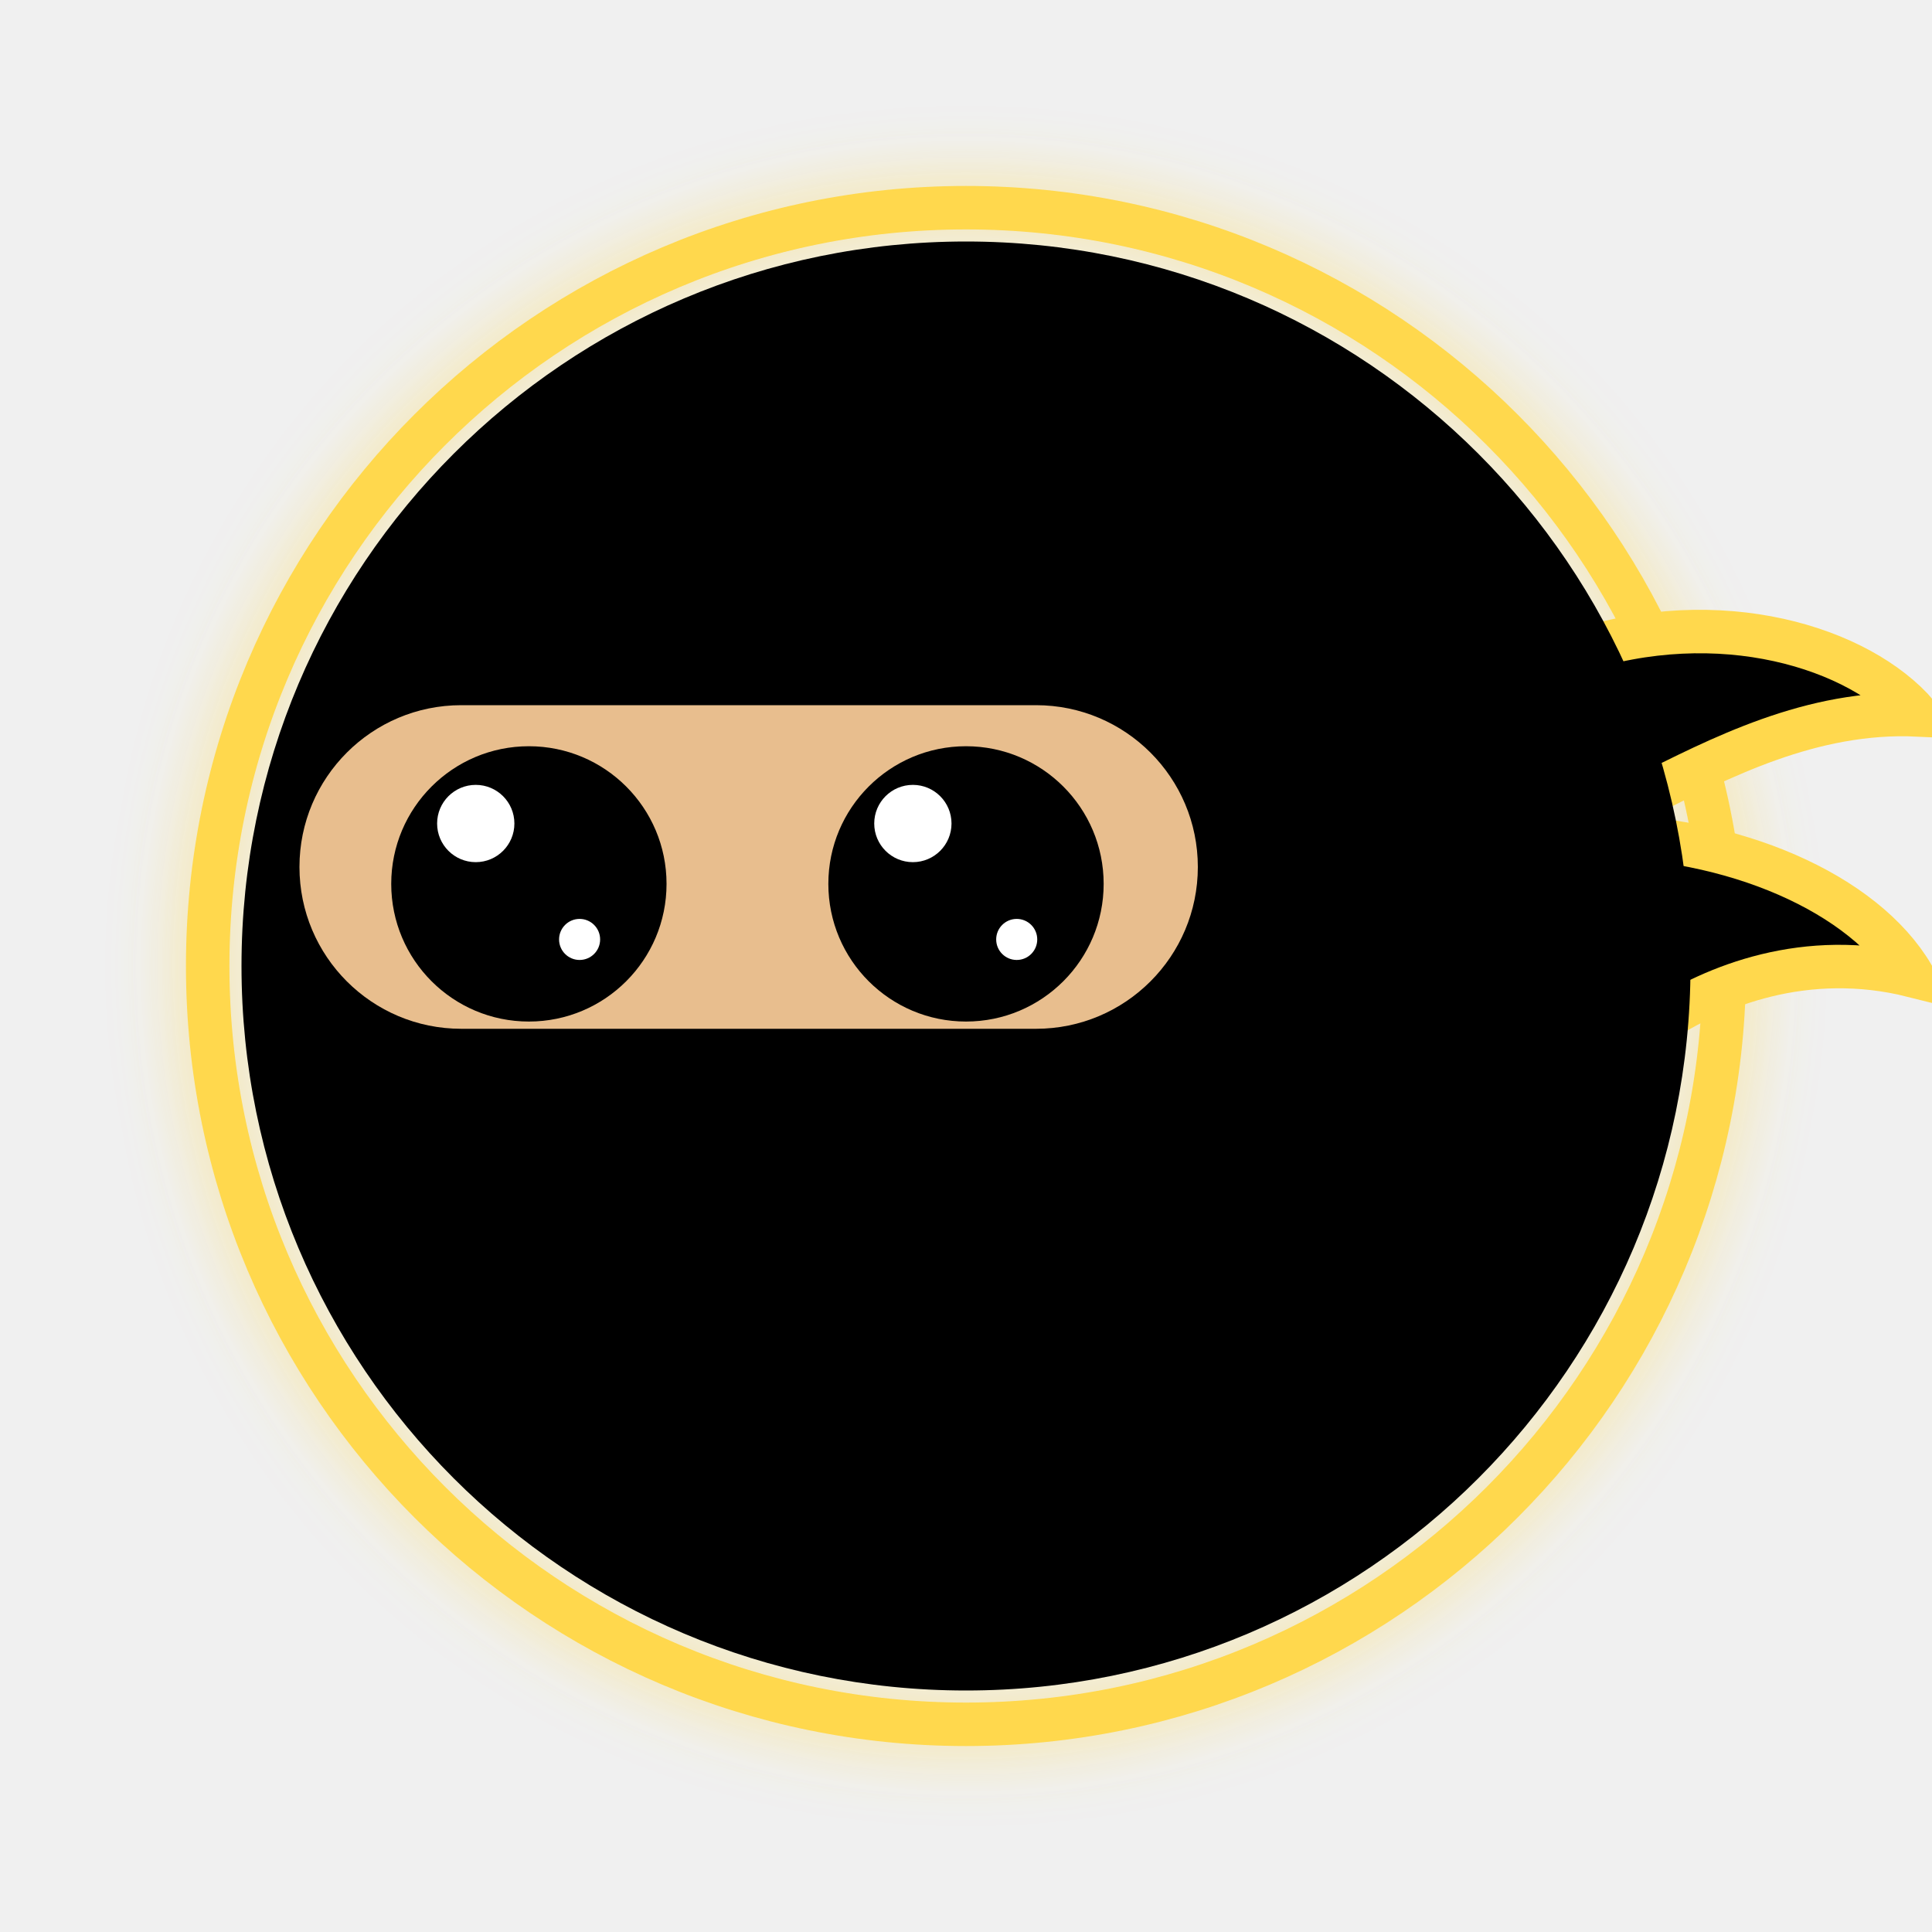
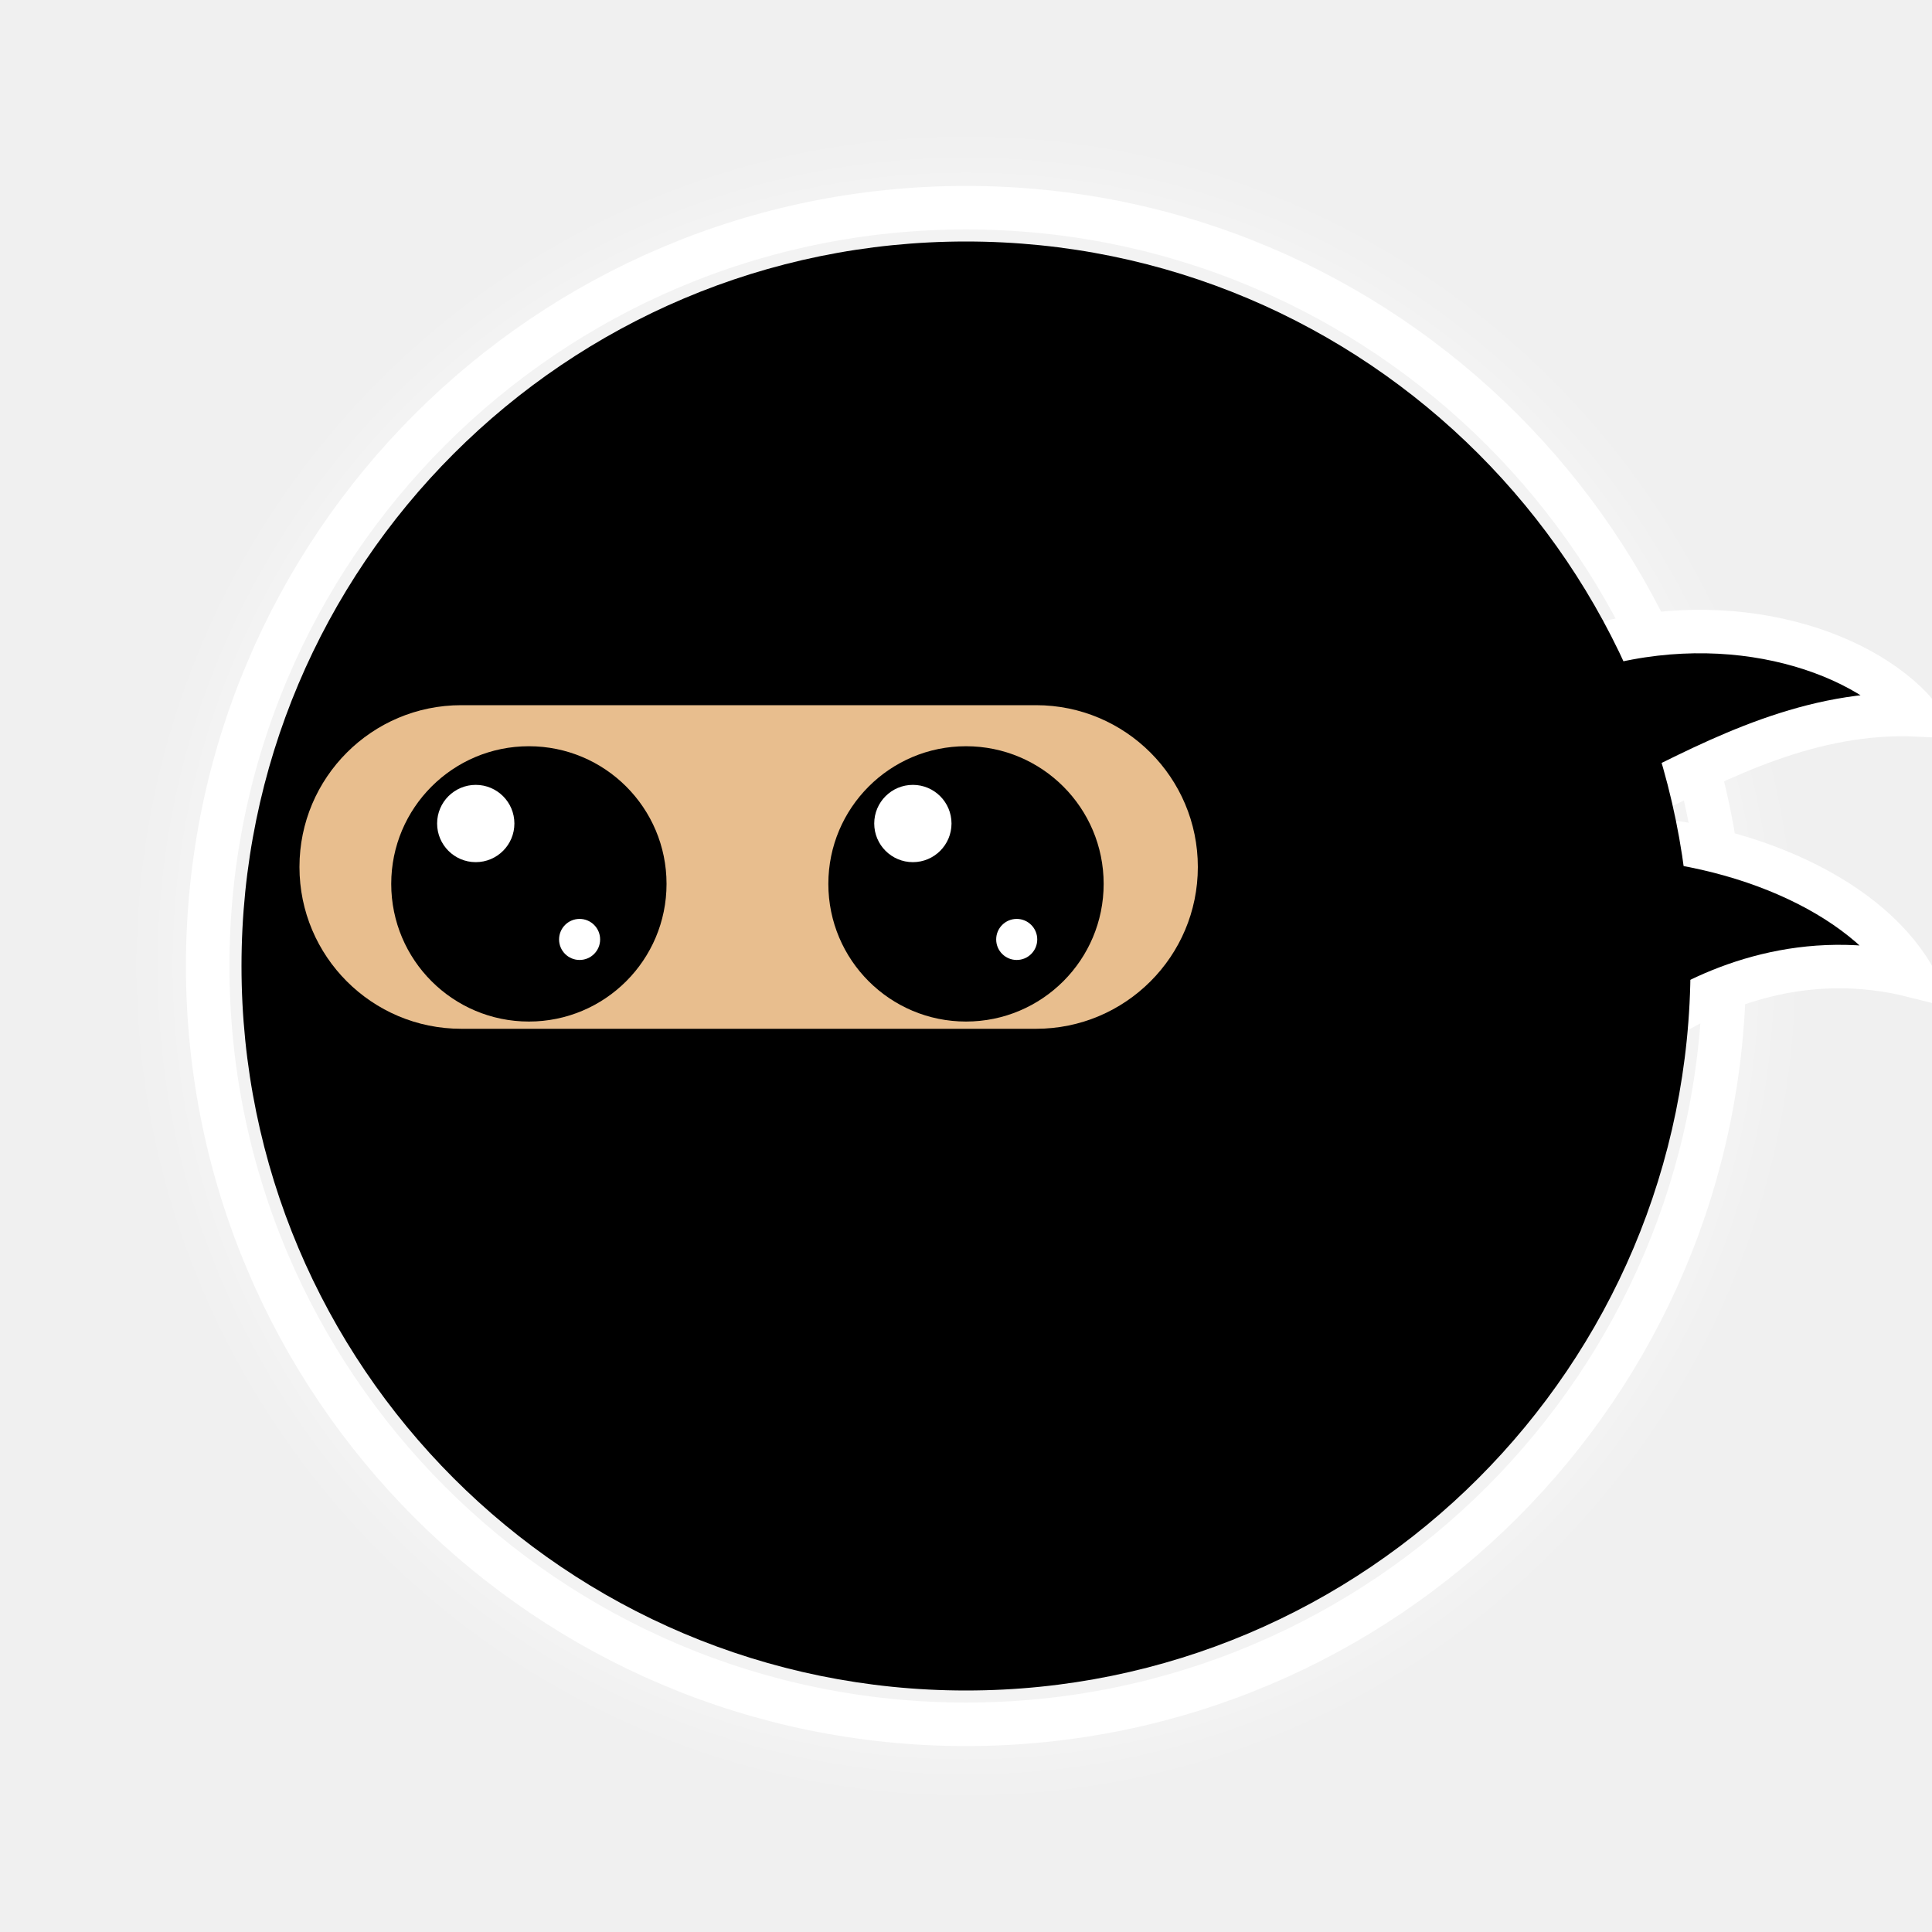
<svg xmlns="http://www.w3.org/2000/svg" viewBox="0 0 800 800" role="img" aria-label="LocalNinja logo">
  <style>
    .eye {
      transform-box: fill-box;
      transform-origin: center;
      animation: blink 4.6s ease-in-out infinite;
    }
    .eyes {
      animation: glance 9s ease-in-out infinite;
    }
    @keyframes blink {
      0%, 88%, 96%, 100% { transform: scaleY(1); }
      92%                { transform: scaleY(0.08); }
    }
    @keyframes glance {
      0%, 30%, 72%, 100% { transform: translateX(0); }
      36%, 48%           { transform: translateX(-14px); }
      54%, 66%           { transform: translateX(14px); }
    }
    @media (prefers-reduced-motion: reduce) {
      .eye, .eyes { animation: none; }
    }
  </style>
  <g>
-     <circle cx="400" cy="400" r="314" fill="none" stroke="#FFD84D" stroke-width="18" style="filter: drop-shadow(0 0 14px rgba(255, 216, 77, 0.55))" />
+     <circle cx="400" cy="400" r="314" fill="none" stroke="#FFFFFF" stroke-width="18" style="filter: drop-shadow(0 0 14px rgba(255, 255, 255, 0.55))" />
    <g transform="translate(12 -20)">
      <g>
-         <path d="M640 290 C700 270 758 288 782 316 C738 314 700 334 668 350 C656 328 648 308 640 290 Z" fill="#000" stroke="#FFD84D" stroke-width="18" />
-         <path d="M646 366 C706 366 760 390 780 424 C736 413 698 428 674 444 C662 418 652 390 646 366 Z" fill="#000" stroke="#FFD84D" stroke-width="18" />
+         <path d="M640 290 C700 270 758 288 782 316 C738 314 700 334 668 350 C656 328 648 308 640 290 Z" fill="#000" stroke="#FFFFFF" stroke-width="18" />
+         <path d="M646 366 C706 366 760 390 780 424 C736 413 698 428 674 444 C662 418 652 390 646 366 Z" fill="#000" stroke="#FFFFFF" stroke-width="18" />
      </g>
      <circle cx="388" cy="420" r="300" fill="#000" />
      <rect x="112" y="312" width="372" height="134" rx="67" fill="#E8BE8E" />
      <g class="eyes">
        <g class="eye">
          <circle cx="207" cy="386" r="57" fill="#000" />
          <circle cx="185" cy="361" r="16" fill="#fff" />
          <circle cx="228" cy="409" r="8.5" fill="#fff" />
        </g>
        <g class="eye">
          <circle cx="388" cy="386" r="57" fill="#000" />
          <circle cx="366" cy="361" r="16" fill="#fff" />
          <circle cx="409" cy="409" r="8.5" fill="#fff" />
        </g>
      </g>
    </g>
  </g>
</svg>
